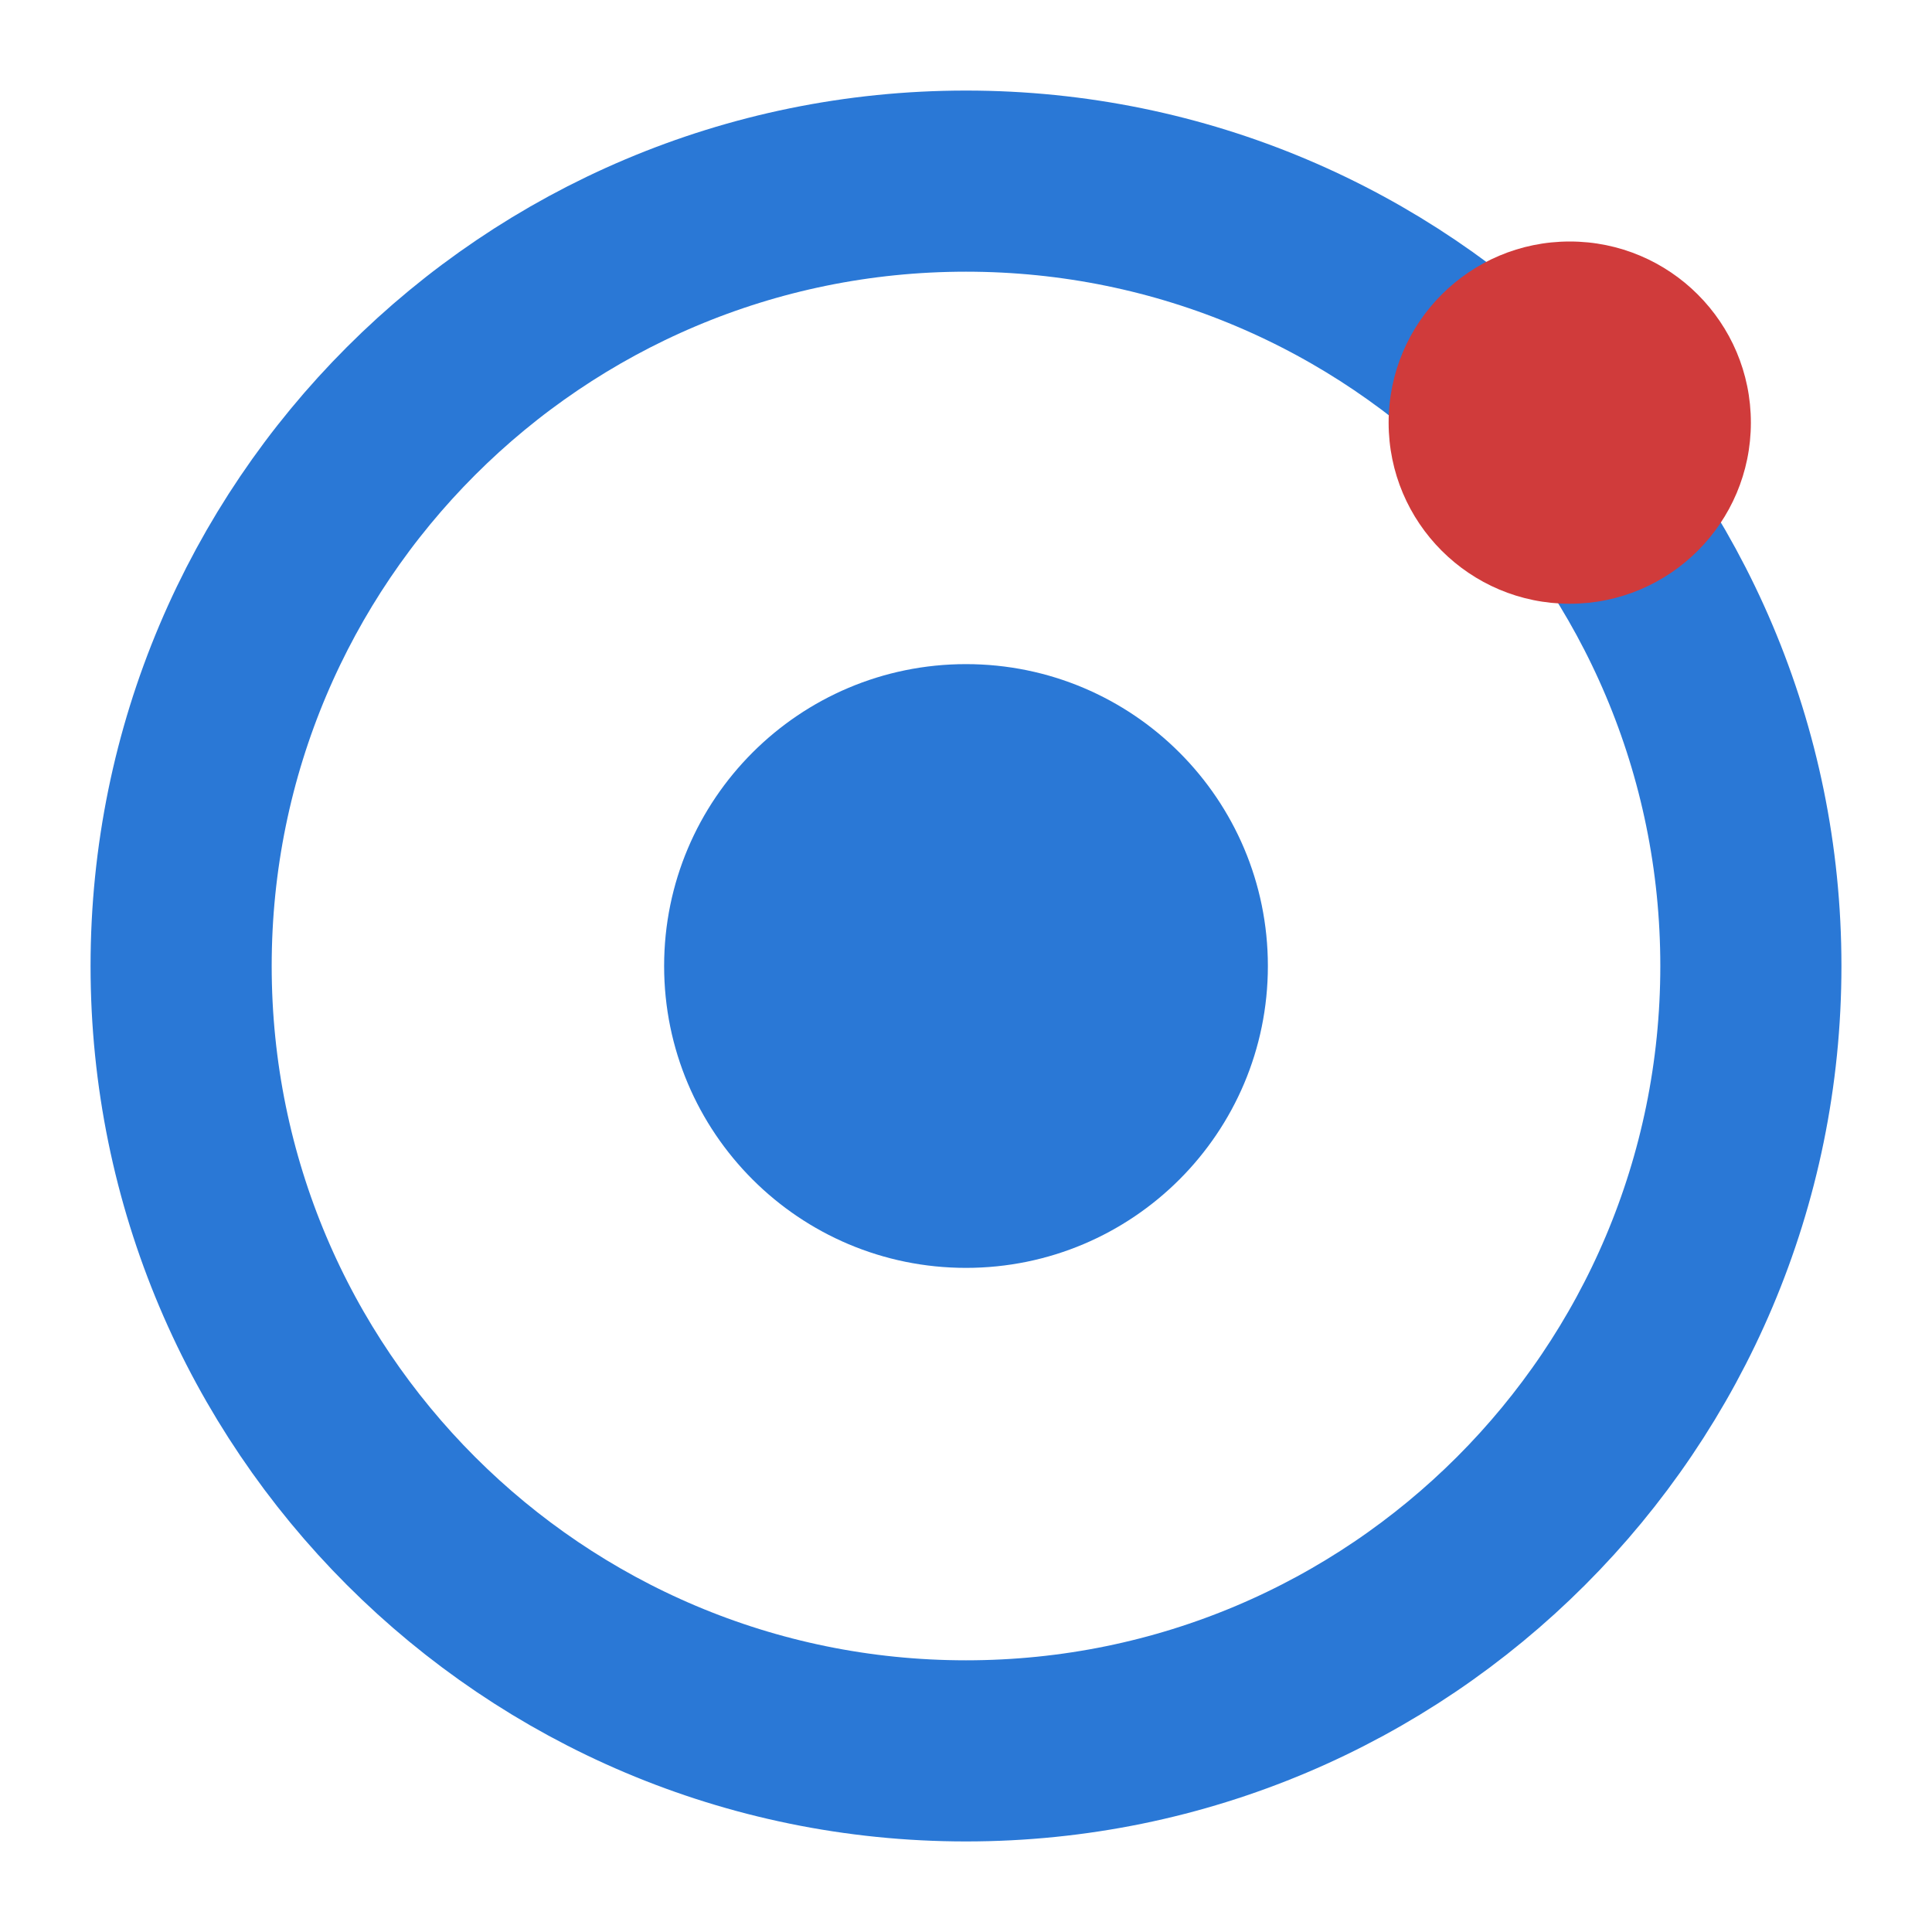
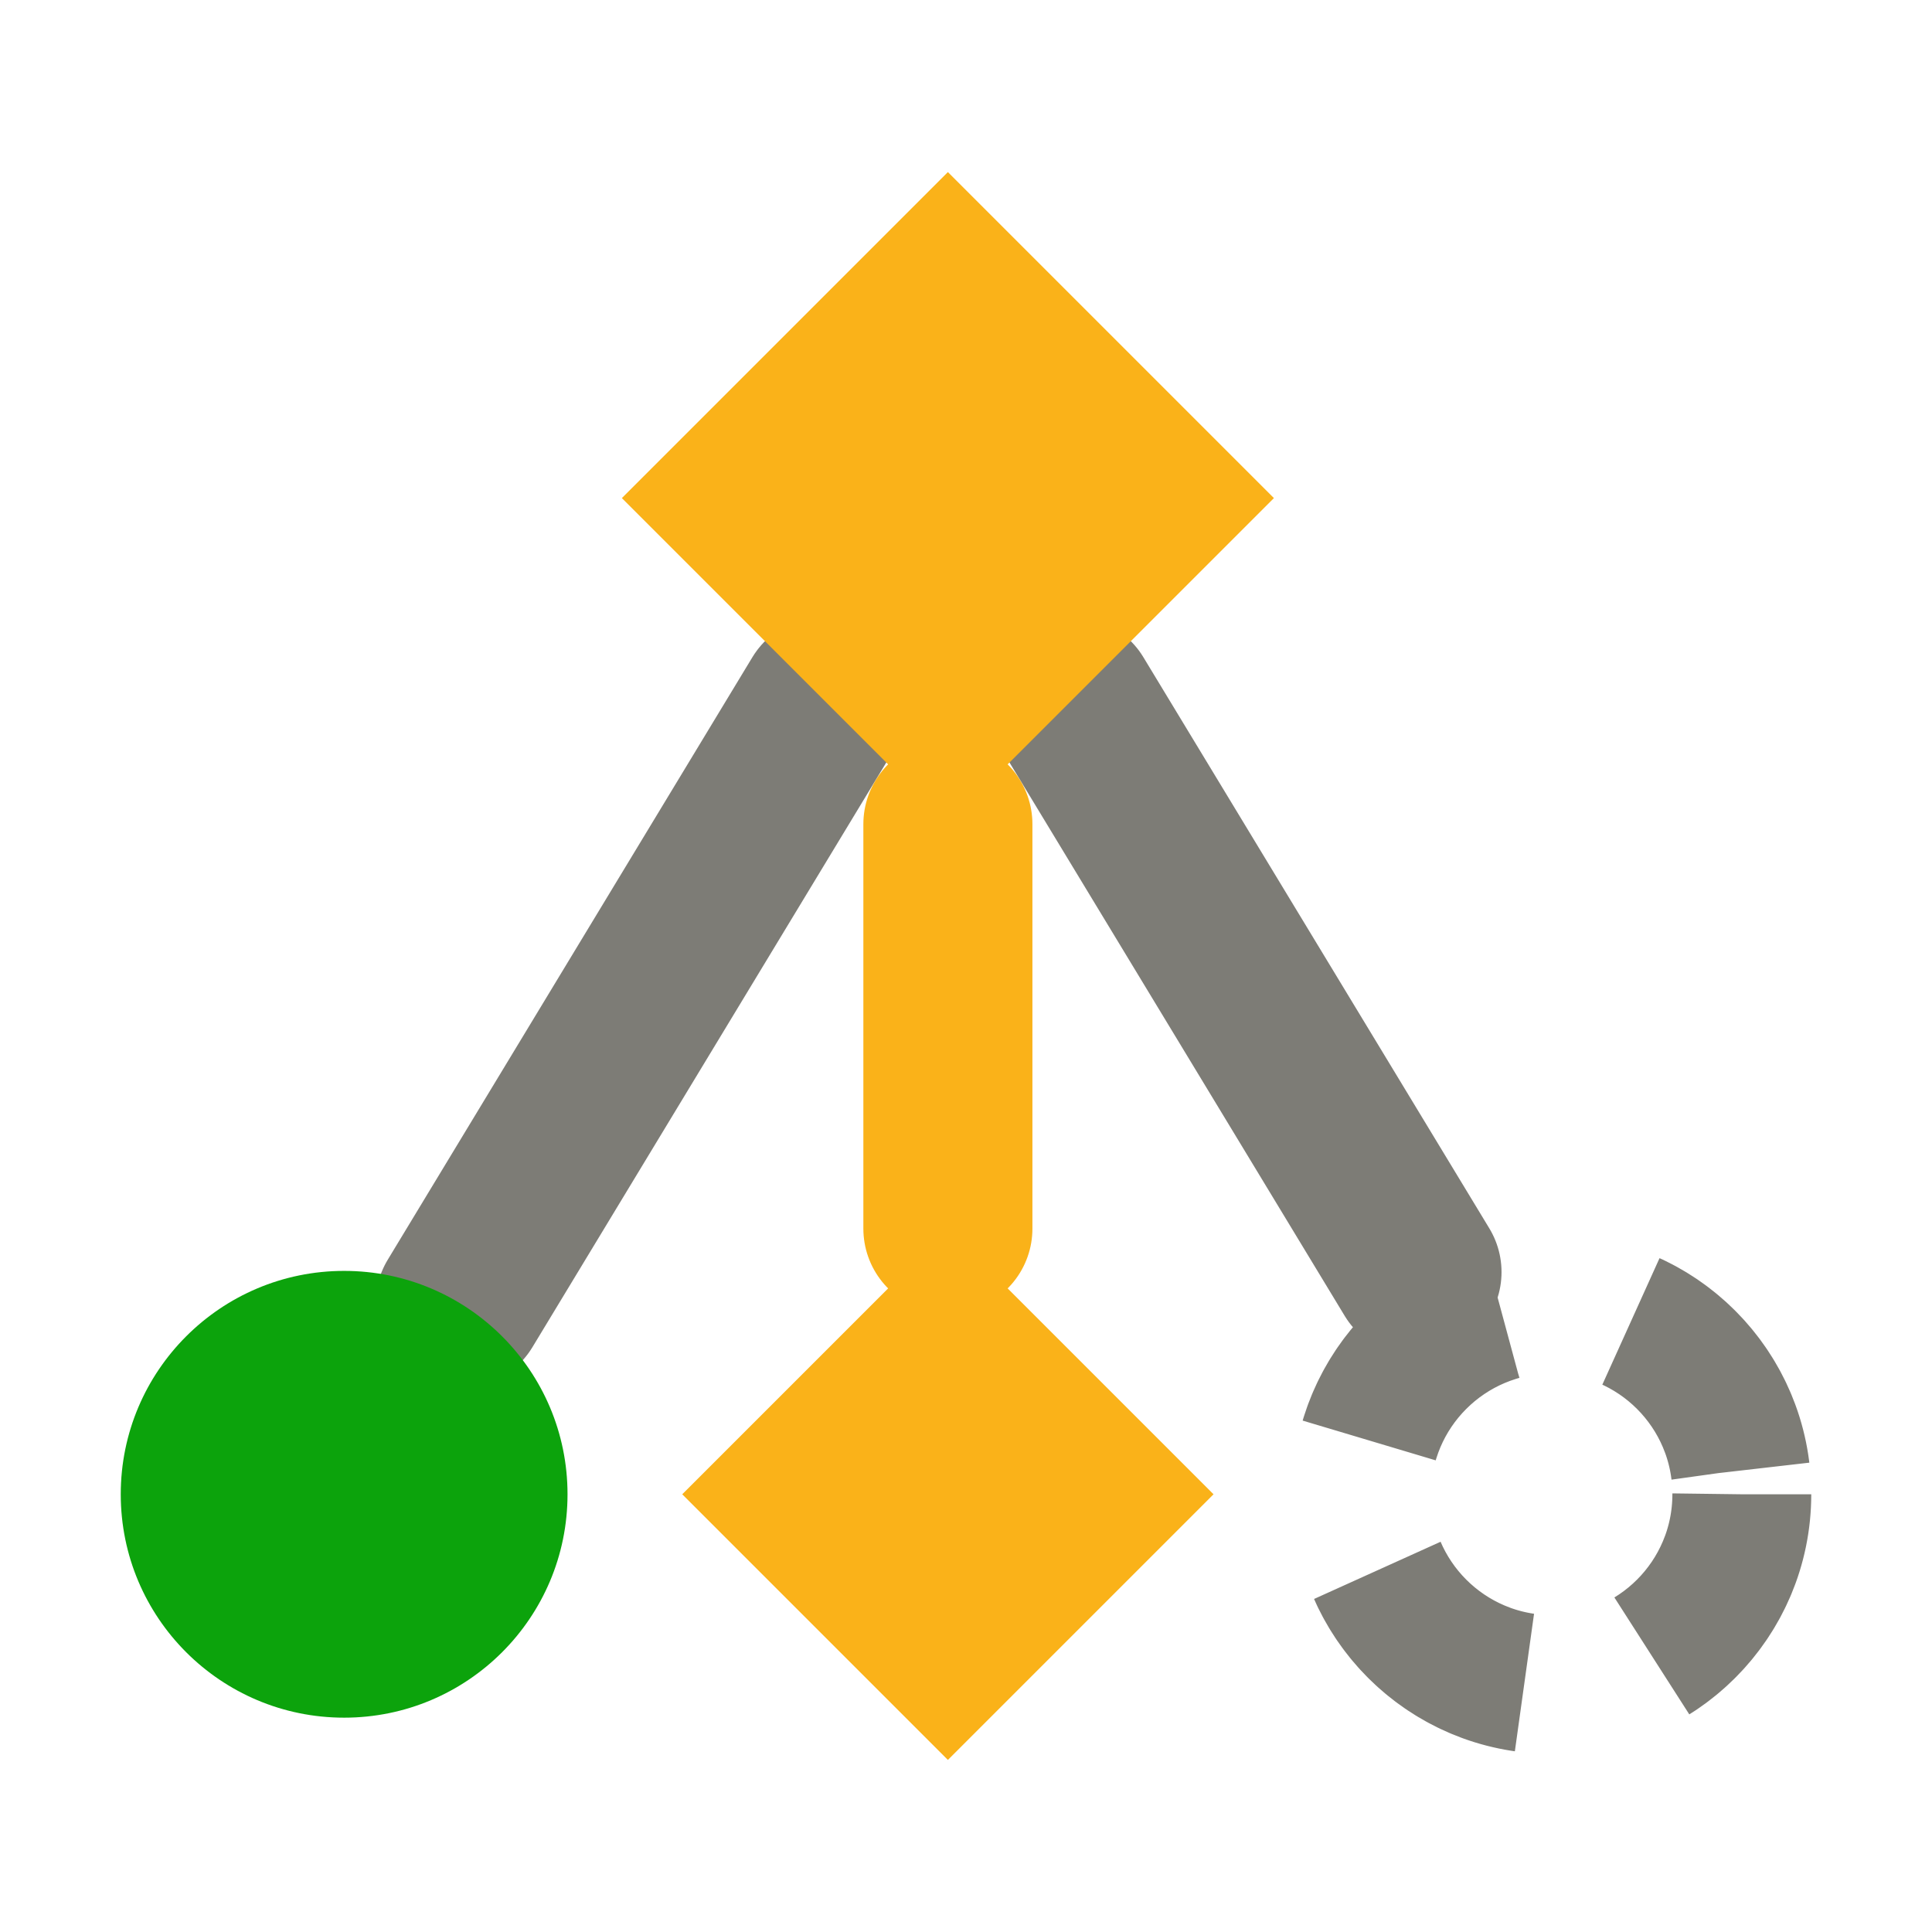
- <svg xmlns="http://www.w3.org/2000/svg" viewBox="0 0 32 32">
-   <circle cx="16" cy="16" r="13" fill="none" stroke="#2a78d6" stroke-width="3" />
-   <circle cx="16" cy="16" r="5" fill="#2a78d6" />
-   <circle cx="26" cy="7" r="3" fill="#d03b3b" />
+ <svg xmlns="http://www.w3.org/2000/svg" viewBox="0 0 32 32" role="img" aria-labelledby="t">
+   <g fill="none" stroke="#7d7c76" stroke-width="2.8" stroke-linecap="round">
+     <line x1="13.66" y1="11.61" x2="7.62" y2="21.59" />
+     <line x1="17.74" y1="11.61" x2="23.47" y2="21.07" />
+   </g>
+   <g fill="none" stroke="#fab219" stroke-width="2.8" stroke-linecap="round">
+     <line x1="15.7" y1="13.65" x2="15.7" y2="20.35" />
+   </g>
+   <polygon points="15.7,2.85 21.1,8.25 15.7,13.65 10.3,8.25" fill="#fab219" />
+   <circle cx="5.7" cy="24.75" r="3.7" fill="#0ca30c" />
+   <polygon points="15.7,20.35 20.1,24.75 15.7,29.15 11.3,24.75" fill="#fab219" />
+   <circle cx="25.7" cy="24.75" r="3.15" fill="none" stroke="#7d7c76" stroke-width="2.3" stroke-dasharray="3.2 2.2" />
</svg>
